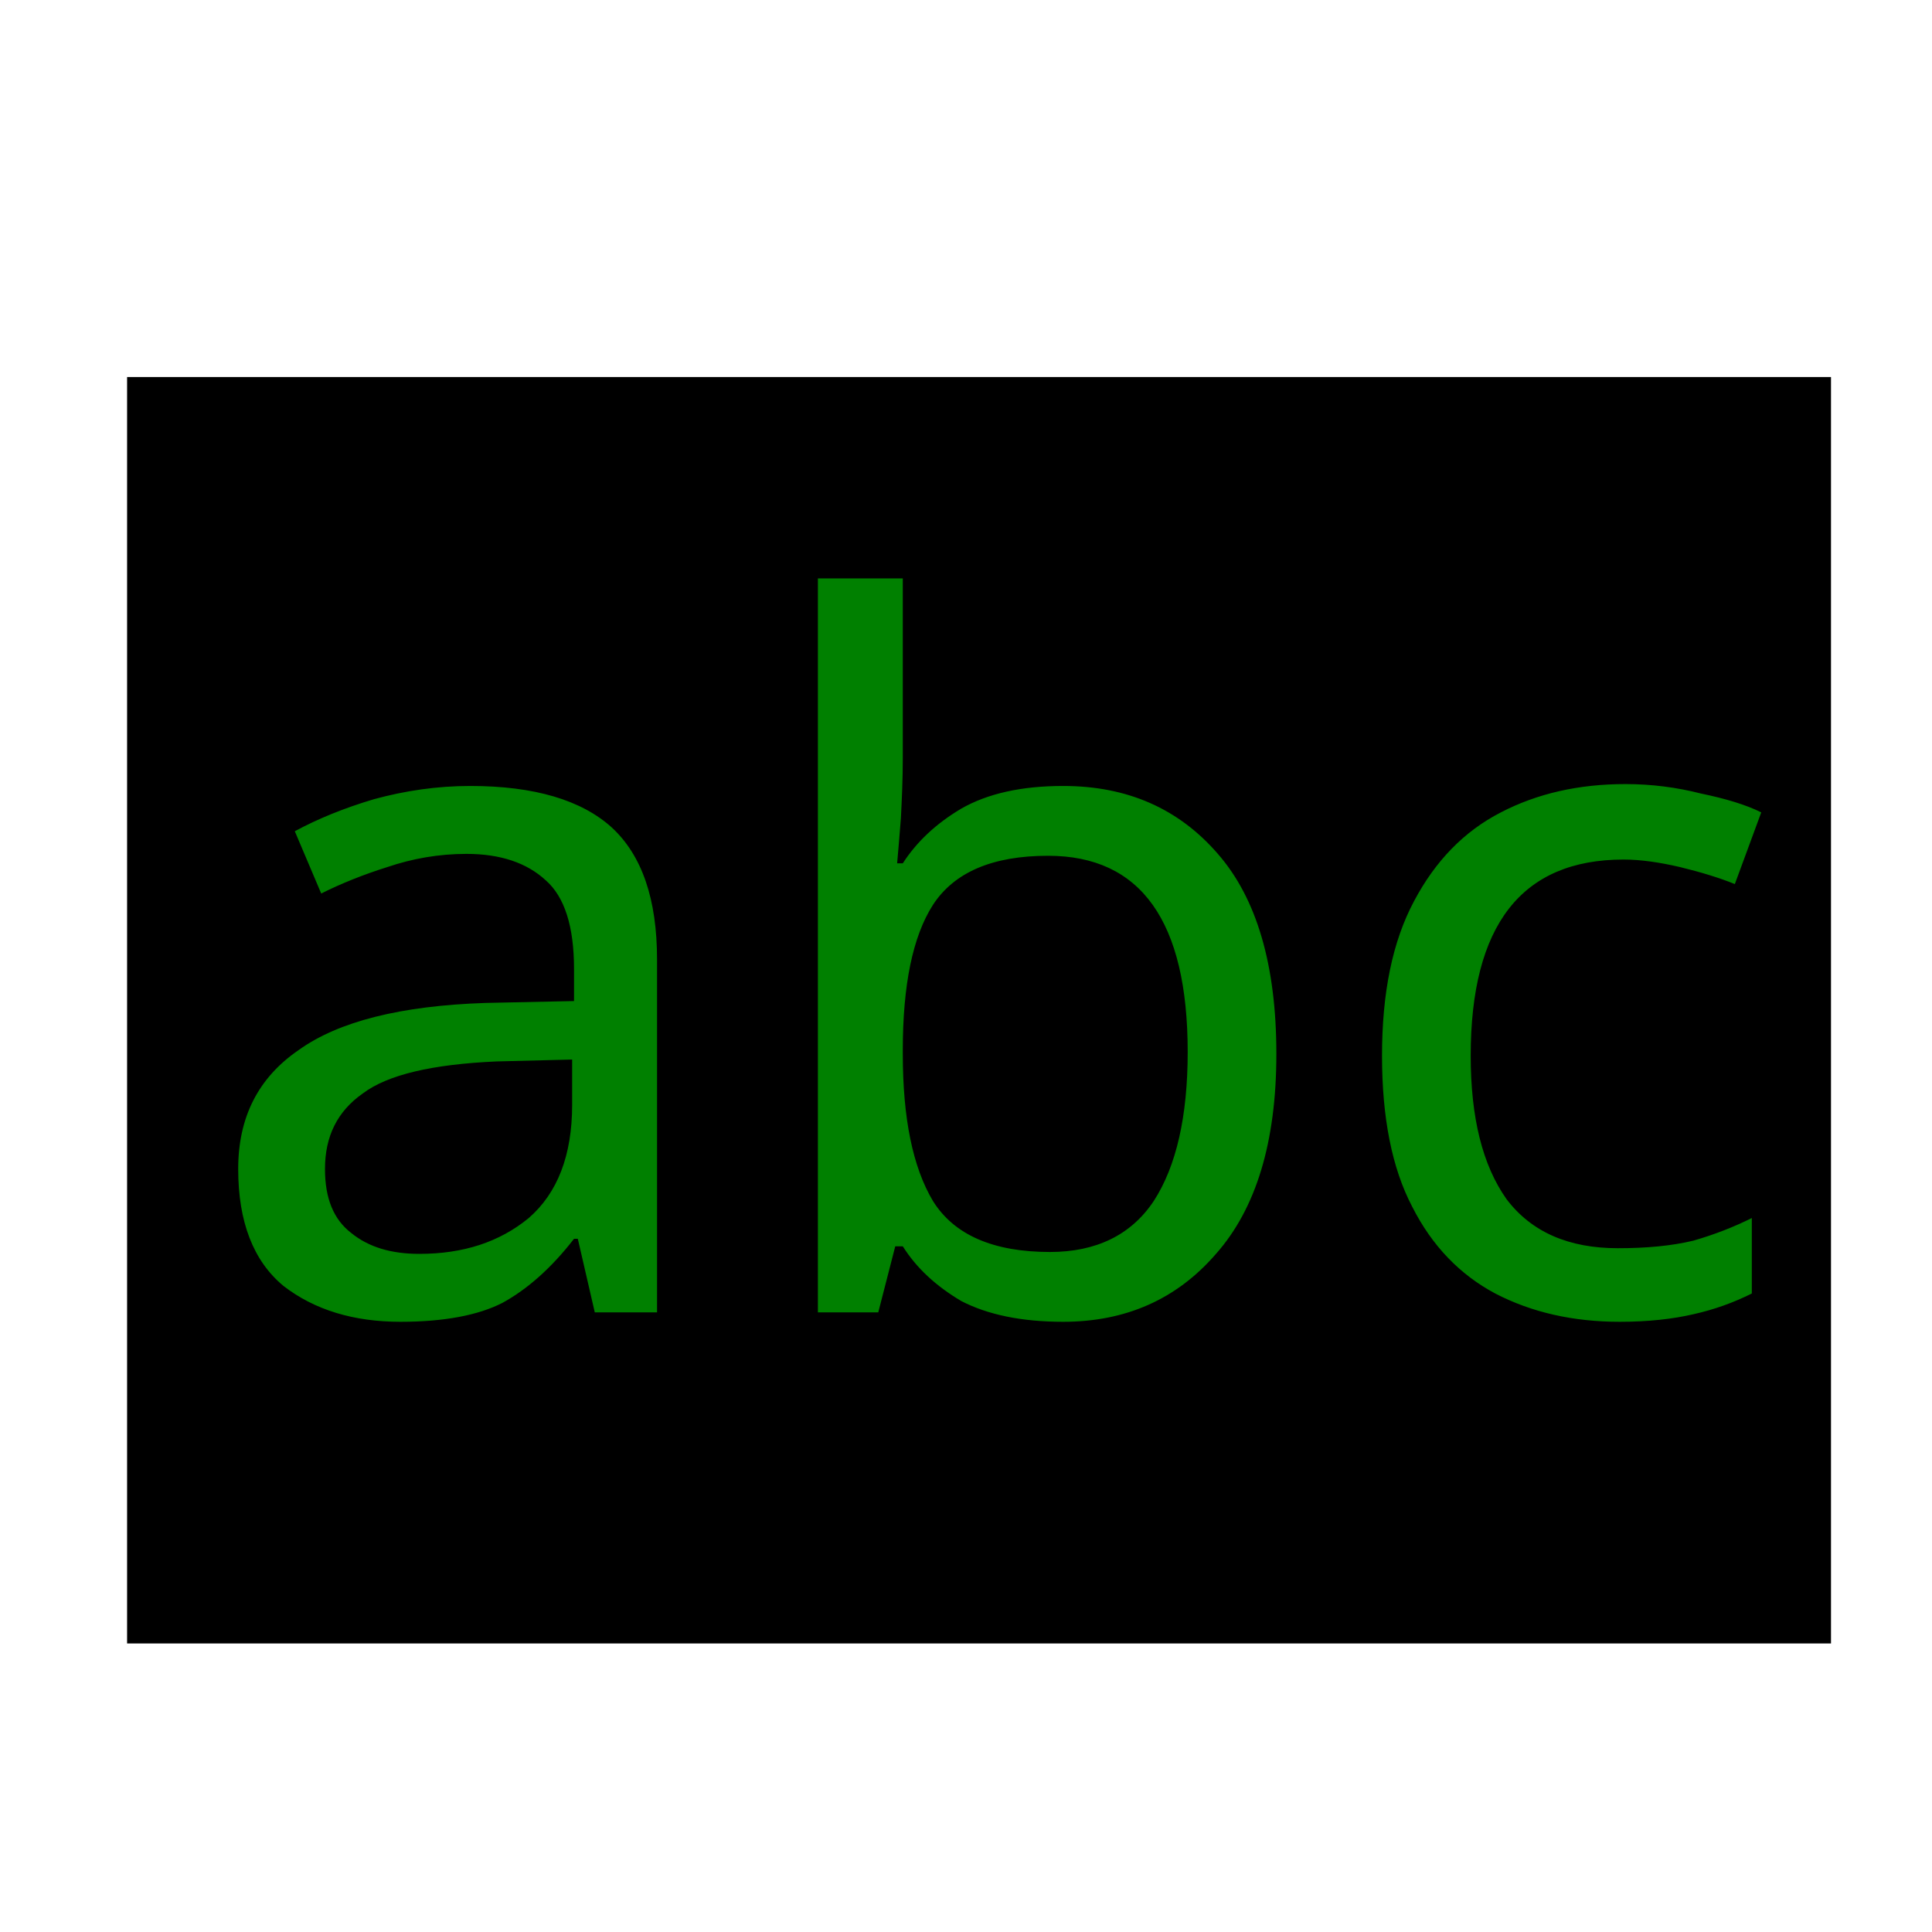
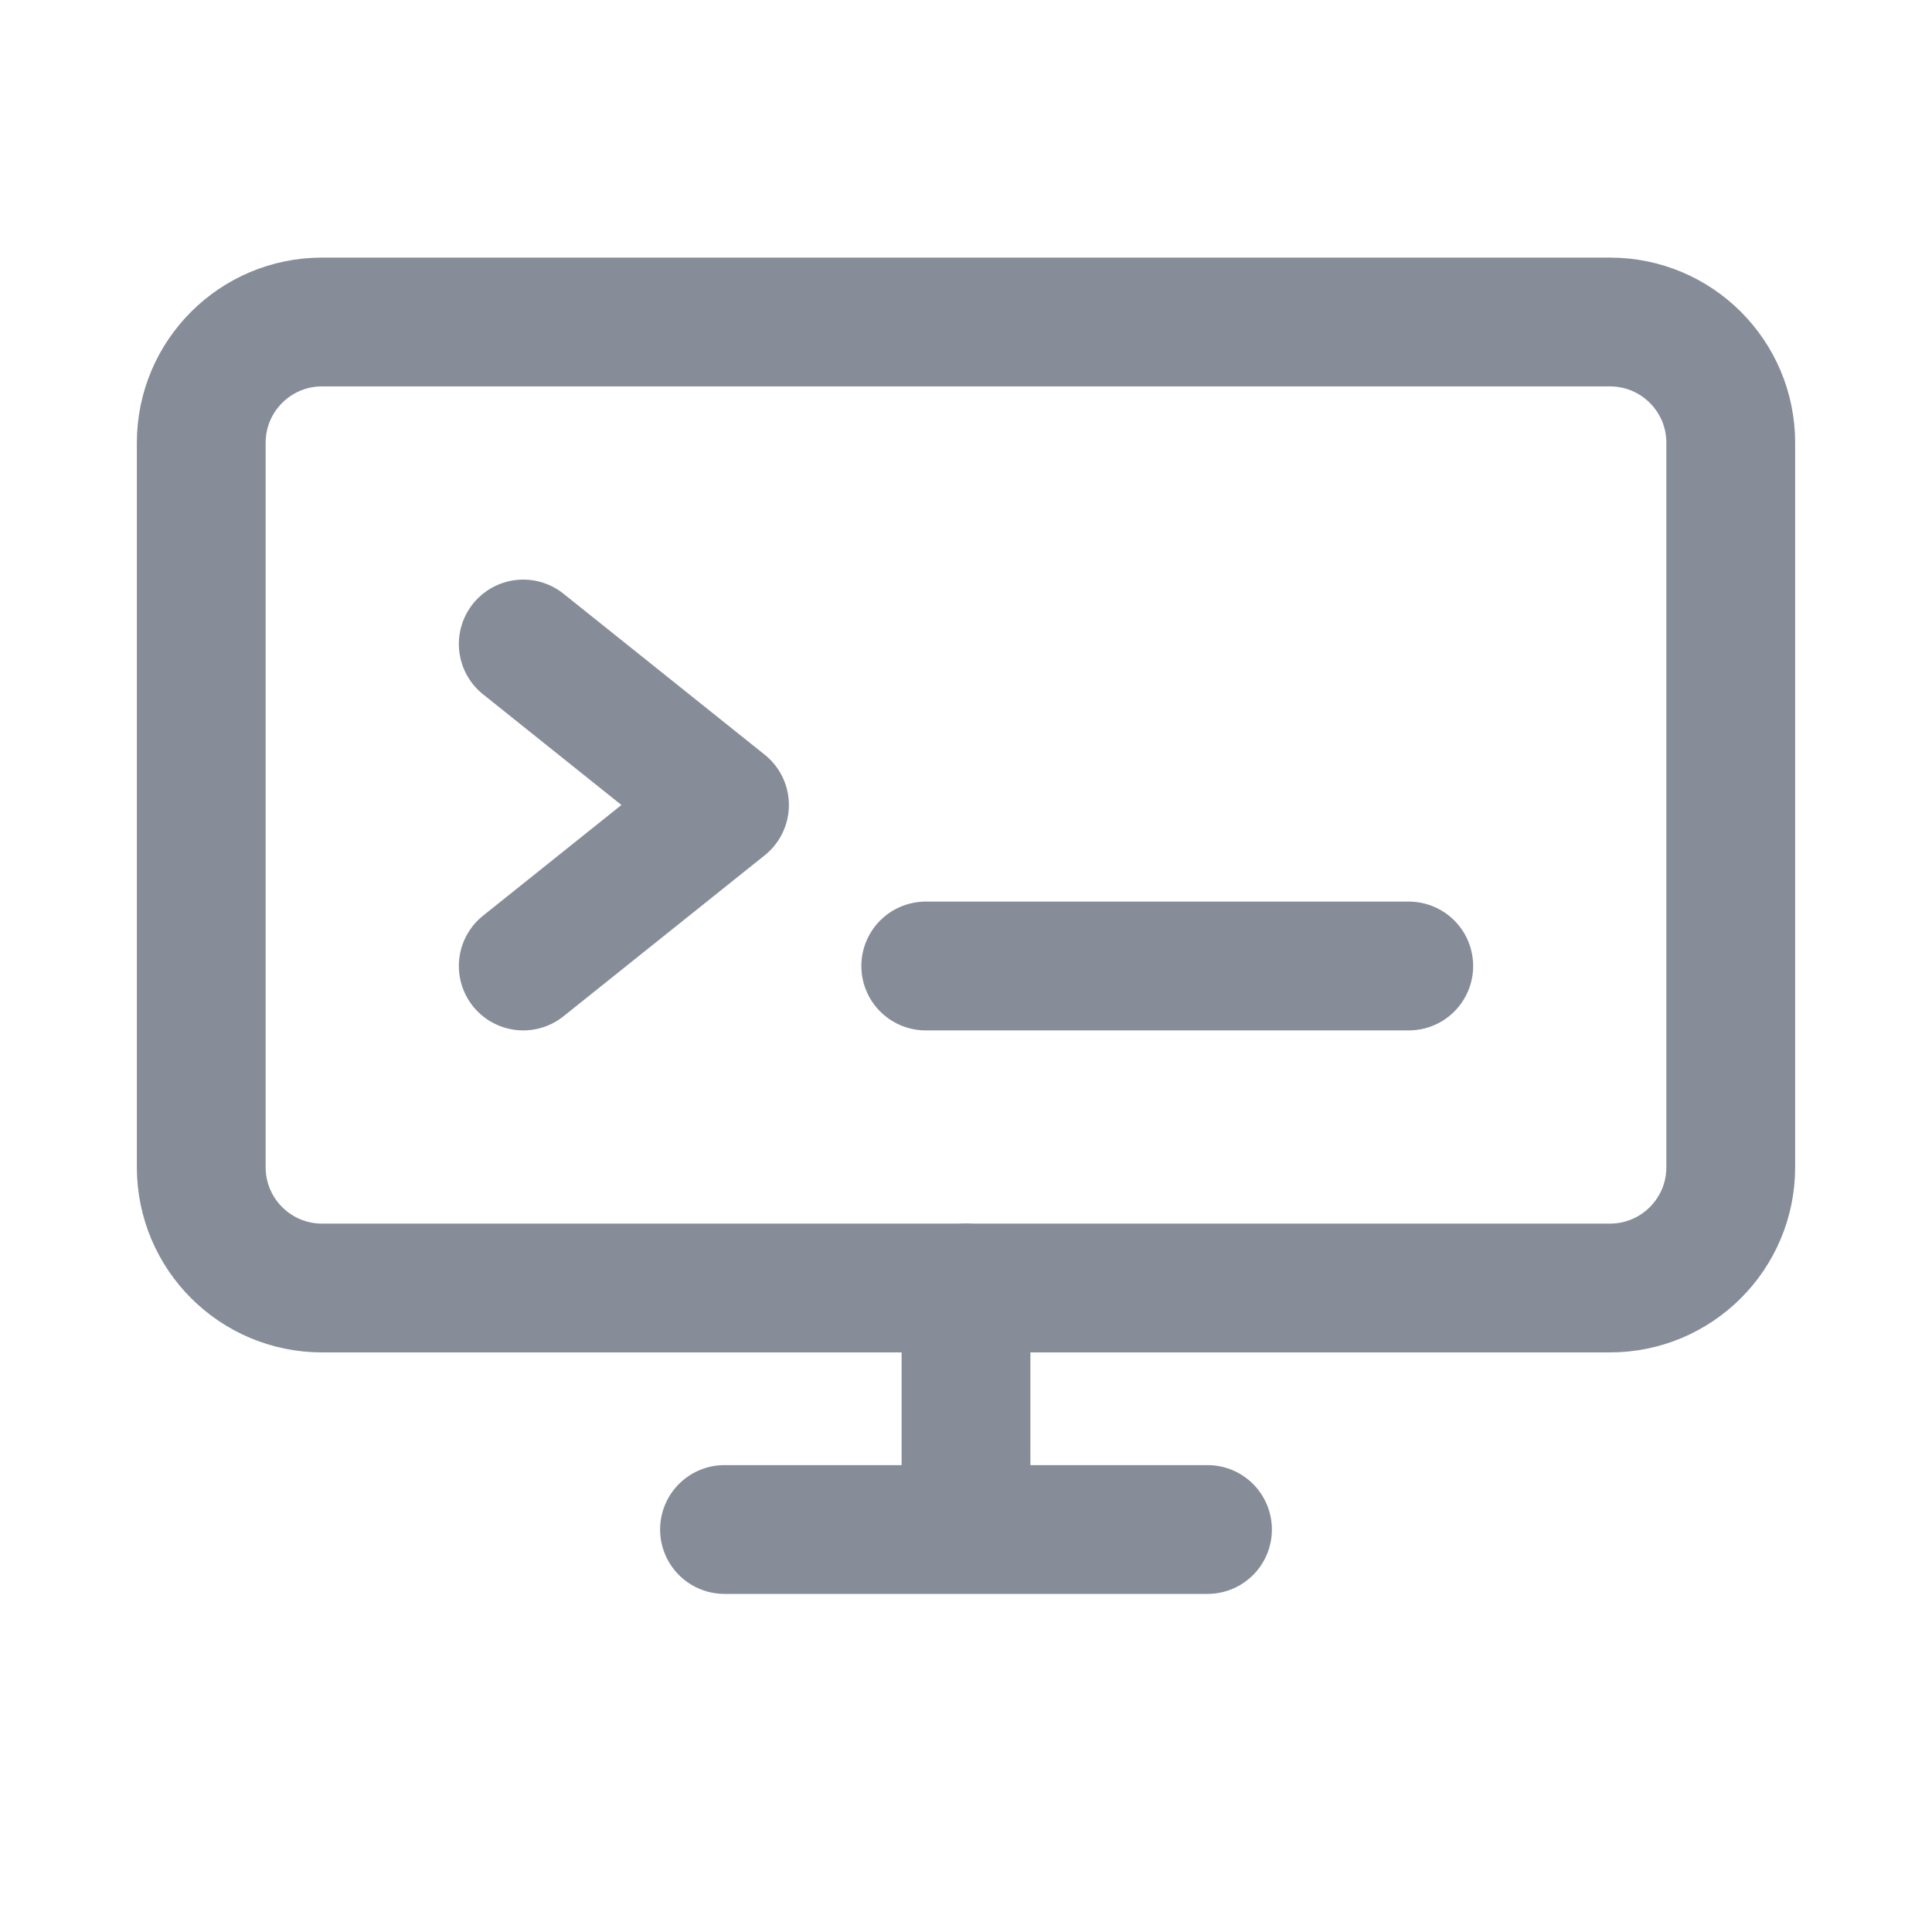
- <svg xmlns="http://www.w3.org/2000/svg" width="16" height="16" id="svg2" version="1.1">
-   <defs id="defs4" />
-   <g id="layer1" transform="translate(0,-1036.362)">
-     <rect style="fill:#000000;fill-opacity:1;stroke:#000000;stroke-width:0.961;stroke-opacity:1" id="rect3625" width="13.15" height="9.527" x="1.533" y="1039.965" />
-     <text xml:space="preserve" style="font-size:8px;font-style:normal;font-weight:normal;line-height:125%;letter-spacing:0px;word-spacing:0px;fill:#008000;fill-opacity:1;stroke:none;font-family:Sans" x="1.596" y="1047.23" id="text3627">
-       <tspan id="tspan3629" x="1.596" y="1047.23">abc</tspan>
-     </text>
-   </g>
+ <svg xmlns="http://www.w3.org/2000/svg" width="24" height="24" viewBox="0 0 24 24" fill="none" stroke="#878c99" stroke-width="1.6" stroke-linecap="round" stroke-linejoin="round">
+   <rect x="2.5" y="4" width="19" height="12" rx="1.5" />
+   <path d="M6.5 8l2.5 2-2.5 2" />
+   <path d="M11.5 12h6" />
+   <path d="M12 16v3M9 19h6" />
</svg>
